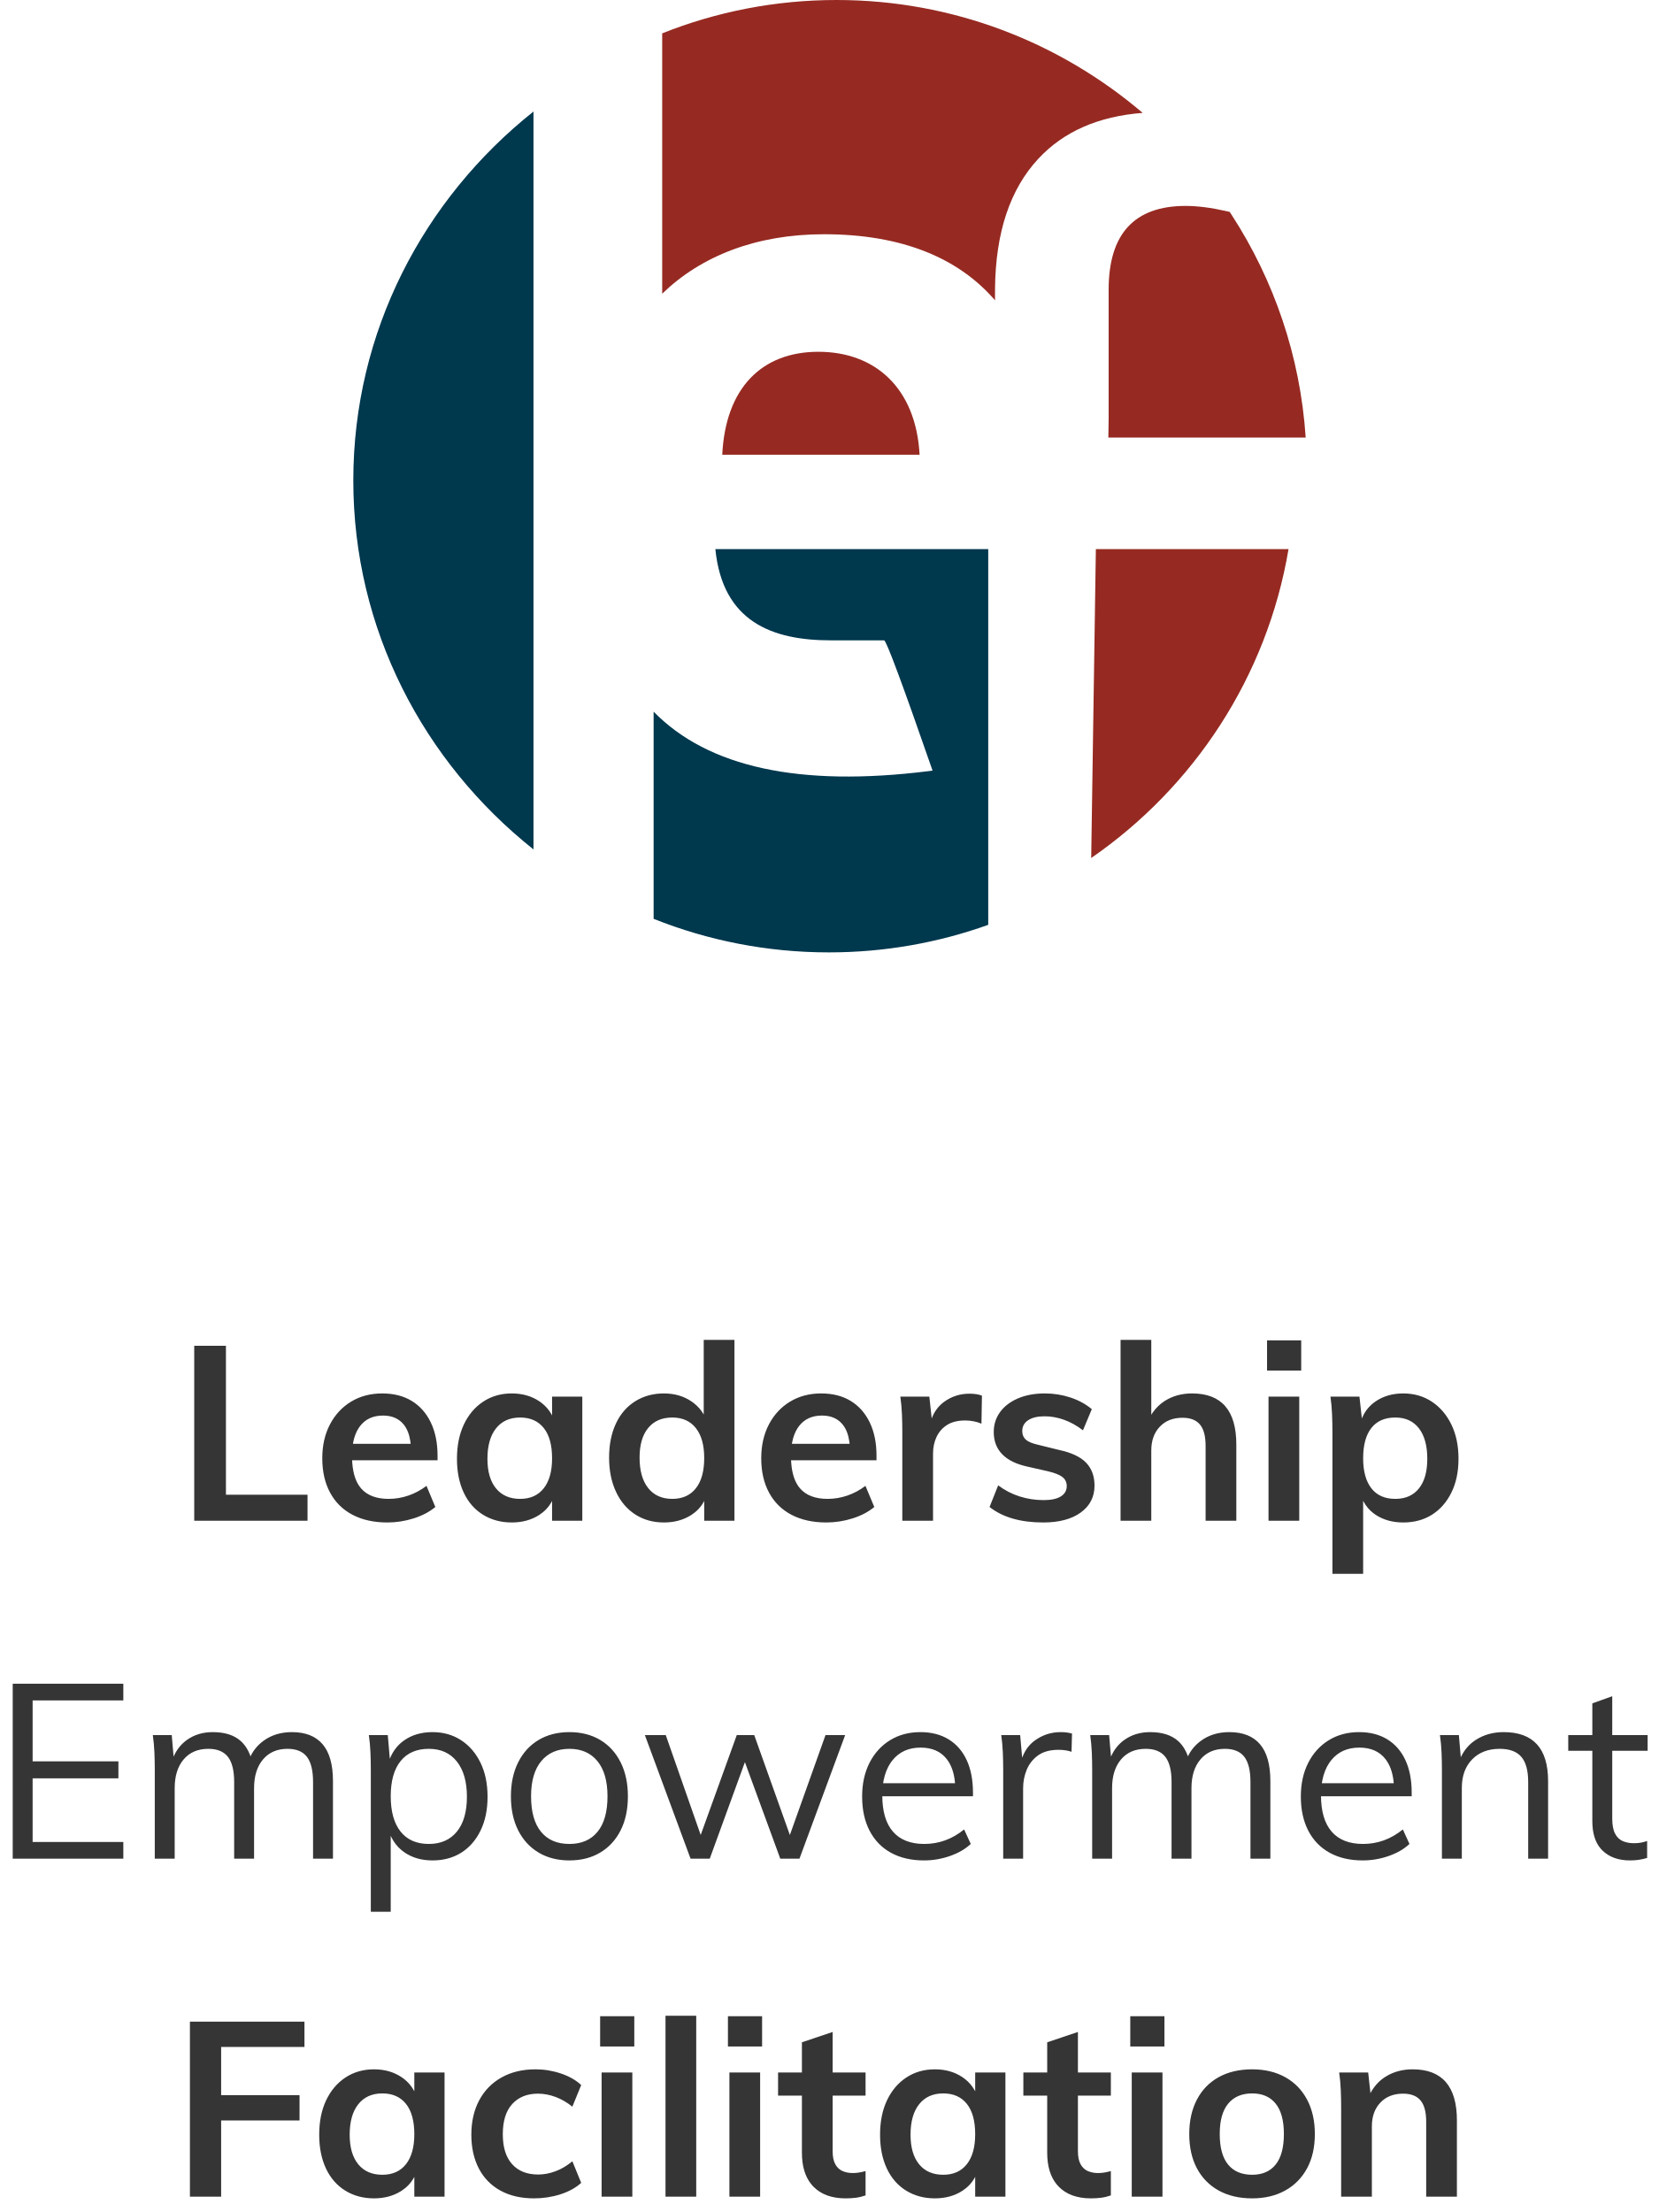
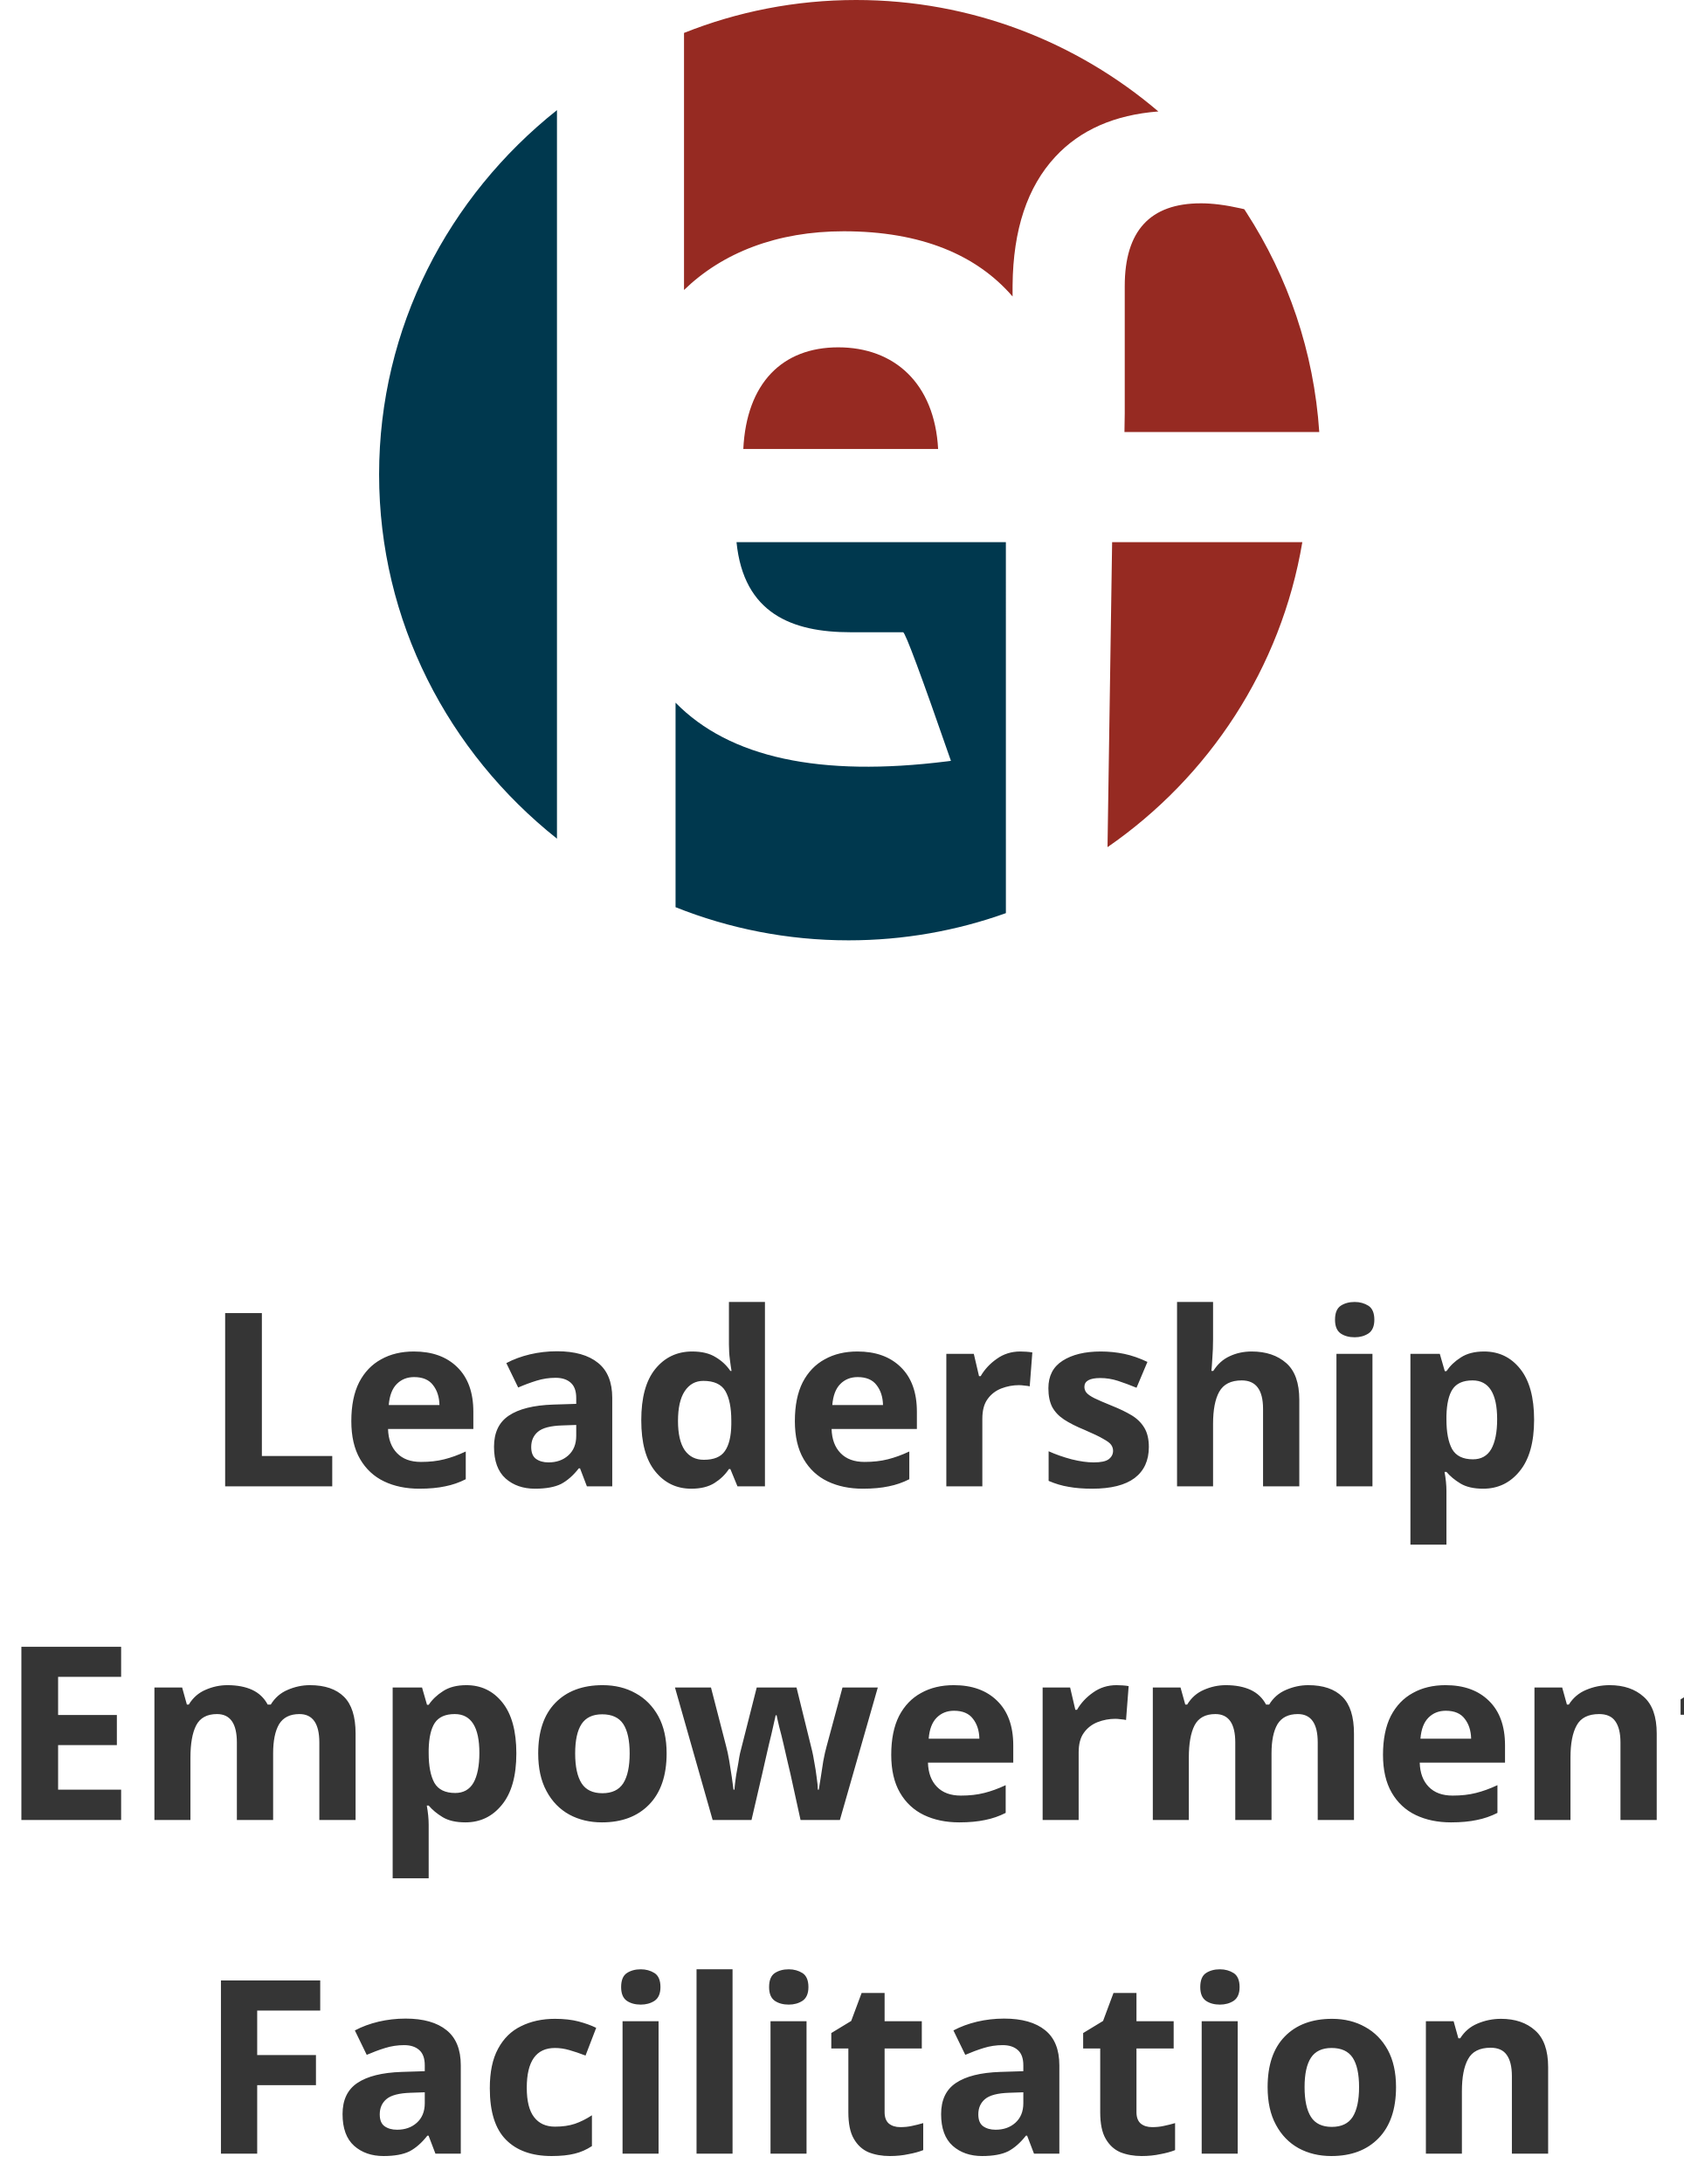
- <svg xmlns="http://www.w3.org/2000/svg" width="108px" height="144px" viewBox="0 0 108 144" version="1.1">
-   <g id="Page-1" stroke="none" stroke-width="1" fill="none" fill-rule="evenodd">
-     <g id="home" transform="translate(-1163, -6975)">
-       <g id="Group-14" transform="translate(1163, 6975)">
-         <g id="Group-8" transform="translate(23, 0)">
-           <path d="M23.57,35.748 L41.333,35.748 L41.333,60.207 C38.089,61.368 34.597,62 30.96,62 C26.932,62 23.083,61.225 19.55,59.815 L19.55,46.33 C23.105,49.961 29.073,51.25 37.455,50.199 L37.709,50.166 C35.747,44.513 34.695,41.686 34.555,41.686 C33.783,41.686 32.625,41.686 31.081,41.686 C27.253,41.686 24.041,40.464 23.57,35.748 Z" id="Path-Copy-7" fill="#00384E" />
-           <path d="M60.883,35.748 C59.481,44.061 54.72,51.241 48.036,55.856 L48.34,35.748 L60.883,35.748 Z" id="Path-Copy-8" fill="#962A22" />
-           <path d="M11.73,7.261 L11.73,55.297 C4.569,49.606 0,40.96 0,31.279 C0,21.598 4.569,12.953 11.73,7.261 Z" id="Path-Copy-9" fill="#00384E" />
-           <path d="M54.186,13.405 C54.95,13.405 55.828,13.517 56.817,13.74 L57.052,13.794 L57.196,14.015 C59.932,18.243 61.647,23.181 62,28.486 L49.153,28.486 L49.172,27.26 L49.172,18.862 C49.172,15.224 50.843,13.405 54.186,13.405 Z" id="Path-Copy-10" fill="#962A22" />
-           <path d="M30.277,22.901 C33.967,22.901 36.631,25.262 36.865,29.604 L24.018,29.604 C24.23,25.262 26.586,22.901 30.277,22.901 Z" id="Path-Copy-11" fill="#962A22" />
-           <path d="M31.458,0 C39.049,0 46.003,2.763 51.387,7.349 C48.499,7.572 46.234,8.568 44.592,10.337 C42.748,12.324 41.81,15.145 41.776,18.801 L41.775,19.005 L41.775,19.55 C39.426,16.824 35.769,15.249 30.639,15.249 C26.24,15.249 22.646,16.659 20.108,19.121 L20.108,2.171 C23.623,0.77 27.451,0 31.458,0 Z" id="Path-Copy-12" fill="#962A22" />
-         </g>
-         <path d="M20.02,99 L20.02,97.304 L14.708,97.304 L14.708,87.608 L12.644,87.608 L12.644,99 L20.02,99 Z M25.22,99.112 C25.796,99.112 26.364,99.024 26.924,98.848 C27.484,98.672 27.956,98.424 28.34,98.104 L28.34,98.104 L27.764,96.728 C27.401,97.005 27.009,97.216 26.588,97.36 C26.167,97.504 25.737,97.576 25.3,97.576 C24.5,97.576 23.903,97.349 23.508,96.896 C23.185,96.525 22.994,95.985 22.936,95.275 L22.922,95.064 L28.484,95.064 L28.484,94.76 C28.484,93.928 28.337,93.208 28.044,92.6 C27.751,91.992 27.337,91.525 26.804,91.2 C26.271,90.875 25.631,90.712 24.884,90.712 C24.116,90.712 23.439,90.891 22.852,91.248 C22.265,91.605 21.807,92.101 21.476,92.736 C21.145,93.371 20.98,94.104 20.98,94.936 C20.98,95.8 21.151,96.547 21.492,97.176 C21.833,97.805 22.321,98.285 22.956,98.616 C23.591,98.947 24.345,99.112 25.22,99.112 Z M26.733,93.992 L22.977,93.992 L23,93.858 C23.071,93.515 23.185,93.22 23.344,92.974 L23.444,92.832 C23.796,92.379 24.292,92.152 24.932,92.152 C25.529,92.152 25.985,92.355 26.3,92.76 C26.51,93.03 26.647,93.383 26.712,93.82 L26.733,93.992 Z M33.316,99.112 C33.999,99.112 34.593,98.949 35.1,98.624 C35.438,98.407 35.703,98.13 35.896,97.792 L35.94,97.708 L35.94,99 L37.908,99 L37.908,90.92 L35.94,90.92 L35.94,92.148 L35.896,92.062 C35.735,91.779 35.524,91.536 35.263,91.333 L35.1,91.216 C34.593,90.88 33.999,90.712 33.316,90.712 C32.612,90.712 31.991,90.891 31.452,91.248 C30.913,91.605 30.495,92.101 30.196,92.736 C29.897,93.371 29.748,94.115 29.748,94.968 C29.748,95.811 29.895,96.544 30.188,97.168 C30.481,97.792 30.9,98.272 31.444,98.608 C31.988,98.944 32.612,99.112 33.316,99.112 Z M33.86,97.576 C33.188,97.576 32.665,97.349 32.292,96.896 C31.919,96.443 31.732,95.8 31.732,94.968 C31.732,94.115 31.919,93.453 32.292,92.984 C32.665,92.515 33.188,92.28 33.86,92.28 C34.521,92.28 35.033,92.507 35.396,92.96 C35.759,93.413 35.94,94.072 35.94,94.936 C35.94,95.779 35.759,96.429 35.396,96.888 C35.033,97.347 34.521,97.576 33.86,97.576 Z M43.22,99.112 C43.903,99.112 44.497,98.949 45.004,98.624 C45.342,98.407 45.607,98.13 45.8,97.792 L45.844,97.708 L45.844,99 L47.812,99 L47.812,87.224 L45.812,87.224 L45.812,92.086 L45.8,92.063 C45.639,91.787 45.428,91.546 45.167,91.342 L45.004,91.224 C44.497,90.883 43.903,90.712 43.22,90.712 C42.516,90.712 41.892,90.883 41.348,91.224 C40.804,91.565 40.385,92.051 40.092,92.68 C39.799,93.309 39.652,94.045 39.652,94.888 C39.652,95.731 39.801,96.472 40.1,97.112 C40.399,97.752 40.817,98.245 41.356,98.592 C41.895,98.939 42.516,99.112 43.22,99.112 Z M43.764,97.576 C43.092,97.576 42.569,97.341 42.196,96.872 C41.823,96.403 41.636,95.741 41.636,94.888 C41.636,94.056 41.823,93.413 42.196,92.96 C42.569,92.507 43.092,92.28 43.764,92.28 C44.425,92.28 44.937,92.509 45.3,92.968 C45.663,93.427 45.844,94.077 45.844,94.92 C45.844,95.773 45.663,96.429 45.3,96.888 C44.937,97.347 44.425,97.576 43.764,97.576 Z M53.796,99.112 C54.372,99.112 54.94,99.024 55.5,98.848 C56.06,98.672 56.532,98.424 56.916,98.104 L56.916,98.104 L56.34,96.728 C55.977,97.005 55.585,97.216 55.164,97.36 C54.743,97.504 54.313,97.576 53.876,97.576 C53.076,97.576 52.479,97.349 52.084,96.896 C51.761,96.525 51.57,95.985 51.512,95.275 L51.498,95.064 L57.06,95.064 L57.06,94.76 C57.06,93.928 56.913,93.208 56.62,92.6 C56.327,91.992 55.913,91.525 55.38,91.2 C54.847,90.875 54.207,90.712 53.46,90.712 C52.692,90.712 52.015,90.891 51.428,91.248 C50.841,91.605 50.383,92.101 50.052,92.736 C49.721,93.371 49.556,94.104 49.556,94.936 C49.556,95.8 49.727,96.547 50.068,97.176 C50.409,97.805 50.897,98.285 51.532,98.616 C52.167,98.947 52.921,99.112 53.796,99.112 Z M55.309,93.992 L51.553,93.992 L51.576,93.858 C51.647,93.515 51.761,93.22 51.92,92.974 L52.02,92.832 C52.372,92.379 52.868,92.152 53.508,92.152 C54.105,92.152 54.561,92.355 54.876,92.76 C55.086,93.03 55.223,93.383 55.288,93.82 L55.309,93.992 Z M60.74,99 L60.74,94.632 C60.74,94.227 60.817,93.861 60.972,93.536 C61.127,93.211 61.356,92.952 61.66,92.76 C61.964,92.568 62.356,92.472 62.836,92.472 C63.209,92.472 63.561,92.541 63.892,92.68 L63.892,92.68 L63.924,90.856 C63.817,90.813 63.695,90.781 63.556,90.76 C63.417,90.739 63.268,90.728 63.108,90.728 C62.489,90.728 61.935,90.909 61.444,91.272 C61.117,91.514 60.868,91.834 60.697,92.232 L60.654,92.346 L60.5,90.92 L58.612,90.92 C58.665,91.293 58.7,91.675 58.716,92.064 C58.732,92.453 58.74,92.835 58.74,93.208 L58.74,93.208 L58.74,99 L60.74,99 Z M67.908,99.112 C68.943,99.112 69.759,98.896 70.356,98.464 C70.953,98.032 71.252,97.448 71.252,96.712 C71.252,96.093 71.068,95.595 70.7,95.216 C70.332,94.837 69.748,94.563 68.948,94.392 L68.948,94.392 L67.588,94.056 C67.204,93.971 66.935,93.859 66.78,93.72 C66.625,93.581 66.548,93.395 66.548,93.16 C66.548,92.861 66.676,92.627 66.932,92.456 C67.188,92.285 67.545,92.2 68.004,92.2 C68.42,92.2 68.839,92.275 69.26,92.424 C69.681,92.573 70.095,92.803 70.5,93.112 L70.5,93.112 L71.076,91.736 C70.681,91.405 70.217,91.152 69.684,90.976 C69.151,90.8 68.596,90.712 68.02,90.712 C67.359,90.712 66.777,90.819 66.276,91.032 C65.775,91.245 65.385,91.541 65.108,91.92 C64.831,92.299 64.692,92.733 64.692,93.224 C64.692,93.811 64.876,94.293 65.244,94.672 C65.612,95.051 66.164,95.32 66.9,95.48 L66.9,95.48 L68.244,95.784 C68.681,95.891 68.991,96.016 69.172,96.16 C69.353,96.304 69.444,96.499 69.444,96.744 C69.444,97.032 69.316,97.256 69.06,97.416 C68.804,97.576 68.431,97.656 67.94,97.656 C67.396,97.656 66.873,97.576 66.372,97.416 C65.871,97.256 65.407,97.016 64.98,96.696 L64.98,96.696 L64.42,98.104 C65.273,98.776 66.436,99.112 67.908,99.112 Z M74.948,99 L74.948,94.424 C74.948,93.784 75.132,93.269 75.5,92.88 C75.868,92.491 76.361,92.296 76.98,92.296 C77.492,92.296 77.871,92.443 78.116,92.736 C78.361,93.029 78.484,93.491 78.484,94.12 L78.484,94.12 L78.484,99 L80.484,99 L80.484,94.04 C80.484,91.821 79.524,90.712 77.604,90.712 C76.943,90.712 76.359,90.869 75.852,91.184 C75.535,91.381 75.268,91.635 75.049,91.946 L74.948,92.101 L74.948,87.224 L72.948,87.224 L72.948,99 L74.948,99 Z M84.708,89.224 L84.708,87.256 L82.484,87.256 L82.484,89.224 L84.708,89.224 Z M84.58,99 L84.58,90.92 L82.58,90.92 L82.58,99 L84.58,99 Z M88.74,102.456 L88.74,97.695 L88.79,97.792 C88.946,98.073 89.153,98.313 89.411,98.511 L89.572,98.624 C90.073,98.949 90.665,99.112 91.348,99.112 C92.063,99.112 92.687,98.944 93.22,98.608 C93.753,98.272 94.175,97.792 94.484,97.168 C94.793,96.544 94.948,95.811 94.948,94.968 C94.948,94.115 94.793,93.371 94.484,92.736 C94.175,92.101 93.751,91.605 93.212,91.248 C92.673,90.891 92.052,90.712 91.348,90.712 C90.665,90.712 90.073,90.88 89.572,91.216 C89.182,91.477 88.892,91.818 88.702,92.237 L88.657,92.348 L88.5,90.92 L86.612,90.92 C86.665,91.293 86.7,91.675 86.716,92.064 C86.732,92.453 86.74,92.835 86.74,93.208 L86.74,93.208 L86.74,102.456 L88.74,102.456 Z M90.836,97.576 C90.153,97.576 89.633,97.347 89.276,96.888 C88.919,96.429 88.74,95.779 88.74,94.936 C88.74,94.072 88.919,93.413 89.276,92.96 C89.633,92.507 90.153,92.28 90.836,92.28 C91.497,92.28 92.009,92.515 92.372,92.984 C92.735,93.453 92.916,94.115 92.916,94.968 C92.916,95.8 92.735,96.443 92.372,96.896 C92.009,97.349 91.497,97.576 90.836,97.576 Z M8.028,121 L8.028,119.912 L2.124,119.912 L2.124,115.768 L7.708,115.768 L7.708,114.664 L2.124,114.664 L2.124,110.696 L8.028,110.696 L8.028,109.608 L0.828,109.608 L0.828,121 L8.028,121 Z M11.372,121 L11.372,116.408 C11.372,115.619 11.567,114.995 11.956,114.536 C12.345,114.077 12.881,113.848 13.564,113.848 C14.14,113.848 14.564,114.021 14.836,114.368 C15.108,114.715 15.244,115.261 15.244,116.008 L15.244,116.008 L15.244,121 L16.54,121 L16.54,116.408 C16.54,115.619 16.735,114.995 17.124,114.536 C17.513,114.077 18.044,113.848 18.716,113.848 C19.292,113.848 19.713,114.021 19.98,114.368 C20.247,114.715 20.38,115.261 20.38,116.008 L20.38,116.008 L20.38,121 L21.676,121 L21.676,115.944 C21.676,114.877 21.452,114.08 21.004,113.552 C20.556,113.024 19.889,112.76 19.004,112.76 C18.279,112.76 17.657,112.952 17.14,113.336 C16.795,113.592 16.527,113.907 16.336,114.282 L16.308,114.342 L16.276,114.246 C16.154,113.932 15.993,113.67 15.793,113.457 L15.668,113.336 C15.236,112.952 14.631,112.76 13.852,112.76 C13.201,112.76 12.639,112.931 12.164,113.272 C11.795,113.537 11.511,113.89 11.313,114.33 L11.301,114.356 L11.18,112.952 L9.948,112.952 C10.001,113.325 10.036,113.701 10.052,114.08 C10.068,114.459 10.076,114.835 10.076,115.208 L10.076,115.208 L10.076,121 L11.372,121 Z M25.436,124.456 L25.436,119.508 L25.496,119.636 C25.658,119.952 25.871,120.221 26.135,120.441 L26.3,120.568 C26.812,120.931 27.431,121.112 28.156,121.112 C28.871,121.112 29.495,120.944 30.028,120.608 C30.561,120.272 30.98,119.792 31.284,119.168 C31.588,118.544 31.74,117.811 31.74,116.968 C31.74,116.125 31.588,115.389 31.284,114.76 C30.98,114.131 30.559,113.64 30.02,113.288 C29.481,112.936 28.86,112.76 28.156,112.76 C27.431,112.76 26.812,112.941 26.3,113.304 C25.902,113.586 25.604,113.962 25.405,114.431 L25.378,114.502 L25.244,112.952 L24.012,112.952 C24.065,113.325 24.1,113.701 24.116,114.08 C24.132,114.459 24.14,114.835 24.14,115.208 L24.14,115.208 L24.14,124.456 L25.436,124.456 Z M27.916,120.04 C27.116,120.04 26.503,119.771 26.076,119.232 C25.649,118.693 25.436,117.928 25.436,116.936 C25.436,115.944 25.649,115.181 26.076,114.648 C26.503,114.115 27.116,113.848 27.916,113.848 C28.695,113.848 29.303,114.123 29.74,114.672 C30.177,115.221 30.396,115.987 30.396,116.968 C30.396,117.949 30.177,118.707 29.74,119.24 C29.303,119.773 28.695,120.04 27.916,120.04 Z M37.068,121.112 C37.836,121.112 38.505,120.941 39.076,120.6 C39.647,120.259 40.089,119.776 40.404,119.152 C40.719,118.528 40.876,117.789 40.876,116.936 C40.876,116.093 40.719,115.357 40.404,114.728 C40.089,114.099 39.647,113.613 39.076,113.272 C38.505,112.931 37.836,112.76 37.068,112.76 C36.3,112.76 35.631,112.931 35.06,113.272 C34.489,113.613 34.047,114.099 33.732,114.728 C33.417,115.357 33.26,116.093 33.26,116.936 C33.26,117.789 33.417,118.528 33.732,119.152 C34.047,119.776 34.489,120.259 35.06,120.6 C35.631,120.941 36.3,121.112 37.068,121.112 Z M37.068,120.04 C36.268,120.04 35.652,119.776 35.22,119.248 C34.788,118.72 34.572,117.949 34.572,116.936 C34.572,115.944 34.793,115.181 35.236,114.648 C35.679,114.115 36.289,113.848 37.068,113.848 C37.847,113.848 38.455,114.115 38.892,114.648 C39.329,115.181 39.548,115.944 39.548,116.936 C39.548,117.949 39.332,118.72 38.9,119.248 C38.468,119.776 37.857,120.04 37.068,120.04 Z M46.204,121 L48.493,114.715 L50.796,121 L52.044,121 L55.02,112.952 L53.74,112.952 L51.42,119.457 L49.1,112.952 L47.964,112.952 L45.615,119.455 L43.34,112.952 L41.98,112.952 L44.956,121 L46.204,121 Z M60.156,121.112 C60.732,121.112 61.295,121.016 61.844,120.824 C62.393,120.632 62.844,120.371 63.196,120.04 L63.196,120.04 L62.764,119.096 C62.369,119.416 61.956,119.653 61.524,119.808 C61.092,119.963 60.641,120.04 60.172,120.04 C59.276,120.04 58.596,119.773 58.132,119.24 C57.668,118.707 57.436,117.917 57.436,116.872 L57.437,116.936 L63.34,116.936 L63.34,116.696 C63.34,115.875 63.204,115.171 62.932,114.584 C62.66,113.997 62.268,113.547 61.756,113.232 C61.244,112.917 60.631,112.76 59.916,112.76 C59.169,112.76 58.511,112.936 57.94,113.288 C57.369,113.64 56.924,114.131 56.604,114.76 C56.284,115.389 56.124,116.12 56.124,116.952 C56.124,117.816 56.287,118.56 56.612,119.184 C56.937,119.808 57.401,120.285 58.004,120.616 C58.607,120.947 59.324,121.112 60.156,121.112 Z M62.17,116.088 L57.491,116.088 L57.524,115.897 C57.612,115.451 57.765,115.068 57.985,114.747 L58.1,114.592 C58.543,114.043 59.153,113.768 59.932,113.768 C60.679,113.768 61.247,114.019 61.636,114.52 C61.919,114.885 62.094,115.365 62.16,115.961 L62.17,116.088 Z M66.604,121 L66.604,116.408 C66.604,115.992 66.681,115.595 66.836,115.216 C66.991,114.837 67.236,114.525 67.572,114.28 C67.908,114.035 68.353,113.912 68.908,113.912 C69.228,113.912 69.511,113.955 69.756,114.04 L69.756,114.04 L69.788,112.856 C69.681,112.824 69.567,112.8 69.444,112.784 C69.321,112.768 69.191,112.76 69.052,112.76 C68.433,112.76 67.876,112.939 67.38,113.296 C67.049,113.534 66.796,113.849 66.619,114.242 L66.543,114.43 L66.412,112.952 L65.18,112.952 C65.233,113.325 65.268,113.701 65.284,114.08 C65.3,114.459 65.308,114.835 65.308,115.208 L65.308,115.208 L65.308,121 L66.604,121 Z M72.396,121 L72.396,116.408 C72.396,115.619 72.591,114.995 72.98,114.536 C73.369,114.077 73.905,113.848 74.588,113.848 C75.164,113.848 75.588,114.021 75.86,114.368 C76.132,114.715 76.268,115.261 76.268,116.008 L76.268,116.008 L76.268,121 L77.564,121 L77.564,116.408 C77.564,115.619 77.759,114.995 78.148,114.536 C78.537,114.077 79.068,113.848 79.74,113.848 C80.316,113.848 80.737,114.021 81.004,114.368 C81.271,114.715 81.404,115.261 81.404,116.008 L81.404,116.008 L81.404,121 L82.7,121 L82.7,115.944 C82.7,114.877 82.476,114.08 82.028,113.552 C81.58,113.024 80.913,112.76 80.028,112.76 C79.303,112.76 78.681,112.952 78.164,113.336 C77.819,113.592 77.551,113.907 77.36,114.282 L77.332,114.342 L77.3,114.246 C77.178,113.932 77.017,113.67 76.817,113.457 L76.692,113.336 C76.26,112.952 75.655,112.76 74.876,112.76 C74.225,112.76 73.663,112.931 73.188,113.272 C72.819,113.537 72.535,113.89 72.337,114.33 L72.325,114.356 L72.204,112.952 L70.972,112.952 C71.025,113.325 71.06,113.701 71.076,114.08 C71.092,114.459 71.1,114.835 71.1,115.208 L71.1,115.208 L71.1,121 L72.396,121 Z M88.716,121.112 C89.292,121.112 89.855,121.016 90.404,120.824 C90.953,120.632 91.404,120.371 91.756,120.04 L91.756,120.04 L91.324,119.096 C90.929,119.416 90.516,119.653 90.084,119.808 C89.652,119.963 89.201,120.04 88.732,120.04 C87.836,120.04 87.156,119.773 86.692,119.24 C86.228,118.707 85.996,117.917 85.996,116.872 L85.997,116.936 L91.9,116.936 L91.9,116.696 C91.9,115.875 91.764,115.171 91.492,114.584 C91.22,113.997 90.828,113.547 90.316,113.232 C89.804,112.917 89.191,112.76 88.476,112.76 C87.729,112.76 87.071,112.936 86.5,113.288 C85.929,113.64 85.484,114.131 85.164,114.76 C84.844,115.389 84.684,116.12 84.684,116.952 C84.684,117.816 84.847,118.56 85.172,119.184 C85.497,119.808 85.961,120.285 86.564,120.616 C87.167,120.947 87.884,121.112 88.716,121.112 Z M90.73,116.088 L86.051,116.088 L86.084,115.897 C86.172,115.451 86.325,115.068 86.545,114.747 L86.66,114.592 C87.103,114.043 87.713,113.768 88.492,113.768 C89.239,113.768 89.807,114.019 90.196,114.52 C90.479,114.885 90.654,115.365 90.72,115.961 L90.73,116.088 Z M95.164,121 L95.164,116.392 C95.164,115.613 95.388,114.995 95.836,114.536 C96.284,114.077 96.881,113.848 97.628,113.848 C98.268,113.848 98.737,114.021 99.036,114.368 C99.335,114.715 99.484,115.261 99.484,116.008 L99.484,116.008 L99.484,121 L100.78,121 L100.78,115.944 C100.78,113.821 99.815,112.76 97.884,112.76 C97.201,112.76 96.599,112.928 96.076,113.264 C95.669,113.525 95.353,113.882 95.127,114.334 L95.097,114.399 L94.972,112.952 L93.74,112.952 C93.793,113.325 93.828,113.701 93.844,114.08 C93.86,114.459 93.868,114.835 93.868,115.208 L93.868,115.208 L93.868,121 L95.164,121 Z M106.108,121.112 C106.321,121.112 106.516,121.099 106.692,121.072 C106.868,121.045 107.047,121.005 107.228,120.952 L107.228,120.952 L107.228,119.848 C107.068,119.901 106.924,119.939 106.796,119.96 C106.668,119.981 106.524,119.992 106.364,119.992 C106.097,119.992 105.857,119.947 105.644,119.856 C105.431,119.765 105.263,119.603 105.14,119.368 C105.017,119.133 104.956,118.803 104.956,118.376 L104.956,118.376 L104.956,113.976 L107.26,113.976 L107.26,112.952 L104.956,112.952 L104.956,110.424 L103.66,110.888 L103.66,112.952 L102.092,112.952 L102.092,113.976 L103.66,113.976 L103.66,118.552 C103.66,119.328 103.843,119.927 104.209,120.35 L104.324,120.472 C104.767,120.899 105.361,121.112 106.108,121.112 Z M14.396,143 L14.396,138.04 L19.5,138.04 L19.5,136.392 L14.396,136.392 L14.396,133.256 L19.82,133.256 L19.82,131.608 L12.364,131.608 L12.364,143 L14.396,143 Z M24.348,143.112 C25.031,143.112 25.625,142.949 26.132,142.624 C26.47,142.407 26.735,142.13 26.928,141.792 L26.972,141.708 L26.972,143 L28.94,143 L28.94,134.92 L26.972,134.92 L26.972,136.148 L26.928,136.062 C26.767,135.779 26.556,135.536 26.295,135.333 L26.132,135.216 C25.625,134.88 25.031,134.712 24.348,134.712 C23.644,134.712 23.023,134.891 22.484,135.248 C21.945,135.605 21.527,136.101 21.228,136.736 C20.929,137.371 20.78,138.115 20.78,138.968 C20.78,139.811 20.927,140.544 21.22,141.168 C21.513,141.792 21.932,142.272 22.476,142.608 C23.02,142.944 23.644,143.112 24.348,143.112 Z M24.892,141.576 C24.22,141.576 23.697,141.349 23.324,140.896 C22.951,140.443 22.764,139.8 22.764,138.968 C22.764,138.115 22.951,137.453 23.324,136.984 C23.697,136.515 24.22,136.28 24.892,136.28 C25.553,136.28 26.065,136.507 26.428,136.96 C26.791,137.413 26.972,138.072 26.972,138.936 C26.972,139.779 26.791,140.429 26.428,140.888 C26.065,141.347 25.553,141.576 24.892,141.576 Z M34.764,143.112 C35.361,143.112 35.935,143.024 36.484,142.848 C37.033,142.672 37.484,142.424 37.836,142.104 L37.836,142.104 L37.26,140.696 C36.919,140.984 36.556,141.2 36.172,141.344 C35.788,141.488 35.409,141.56 35.036,141.56 C34.311,141.56 33.745,141.336 33.34,140.888 C32.935,140.44 32.732,139.789 32.732,138.936 C32.732,138.072 32.937,137.416 33.348,136.968 C33.759,136.52 34.316,136.296 35.02,136.296 C35.404,136.296 35.788,136.368 36.172,136.512 C36.556,136.656 36.919,136.867 37.26,137.144 L37.26,137.144 L37.836,135.736 C37.495,135.416 37.055,135.165 36.516,134.984 C35.977,134.803 35.425,134.712 34.86,134.712 C34.017,134.712 33.281,134.888 32.652,135.24 C32.023,135.592 31.537,136.088 31.196,136.728 C30.855,137.368 30.684,138.115 30.684,138.968 C30.684,139.811 30.847,140.544 31.172,141.168 C31.497,141.792 31.967,142.272 32.58,142.608 C33.193,142.944 33.921,143.112 34.764,143.112 Z M41.292,133.224 L41.292,131.256 L39.068,131.256 L39.068,133.224 L41.292,133.224 Z M41.164,143 L41.164,134.92 L39.164,134.92 L39.164,143 L41.164,143 Z M45.324,143 L45.324,131.224 L43.324,131.224 L43.324,143 L45.324,143 Z M49.612,133.224 L49.612,131.256 L47.388,131.256 L47.388,133.224 L49.612,133.224 Z M49.484,143 L49.484,134.92 L47.484,134.92 L47.484,143 L49.484,143 Z M55.052,143.112 C55.287,143.112 55.508,143.099 55.716,143.072 C55.924,143.045 56.135,142.995 56.348,142.92 L56.348,142.92 L56.348,141.336 C56.188,141.379 56.044,141.411 55.916,141.432 C55.788,141.453 55.655,141.464 55.516,141.464 C55.271,141.464 55.049,141.421 54.852,141.336 C54.655,141.251 54.497,141.104 54.38,140.896 C54.263,140.688 54.204,140.403 54.204,140.04 L54.204,140.04 L54.204,136.424 L56.348,136.424 L56.348,134.92 L54.204,134.92 L54.204,132.28 L52.204,132.952 L52.204,134.92 L50.652,134.92 L50.652,136.424 L52.204,136.424 L52.204,140.136 C52.204,141.016 52.412,141.708 52.829,142.211 L52.948,142.344 C53.444,142.856 54.145,143.112 55.052,143.112 Z M60.86,143.112 C61.543,143.112 62.137,142.949 62.644,142.624 C62.982,142.407 63.247,142.13 63.44,141.792 L63.484,141.708 L63.484,143 L65.452,143 L65.452,134.92 L63.484,134.92 L63.484,136.148 L63.44,136.062 C63.279,135.779 63.068,135.536 62.807,135.333 L62.644,135.216 C62.137,134.88 61.543,134.712 60.86,134.712 C60.156,134.712 59.535,134.891 58.996,135.248 C58.457,135.605 58.039,136.101 57.74,136.736 C57.441,137.371 57.292,138.115 57.292,138.968 C57.292,139.811 57.439,140.544 57.732,141.168 C58.025,141.792 58.444,142.272 58.988,142.608 C59.532,142.944 60.156,143.112 60.86,143.112 Z M61.404,141.576 C60.732,141.576 60.209,141.349 59.836,140.896 C59.463,140.443 59.276,139.8 59.276,138.968 C59.276,138.115 59.463,137.453 59.836,136.984 C60.209,136.515 60.732,136.28 61.404,136.28 C62.065,136.28 62.577,136.507 62.94,136.96 C63.303,137.413 63.484,138.072 63.484,138.936 C63.484,139.779 63.303,140.429 62.94,140.888 C62.577,141.347 62.065,141.576 61.404,141.576 Z M71.02,143.112 C71.255,143.112 71.476,143.099 71.684,143.072 C71.892,143.045 72.103,142.995 72.316,142.92 L72.316,142.92 L72.316,141.336 C72.156,141.379 72.012,141.411 71.884,141.432 C71.756,141.453 71.623,141.464 71.484,141.464 C71.239,141.464 71.017,141.421 70.82,141.336 C70.623,141.251 70.465,141.104 70.348,140.896 C70.231,140.688 70.172,140.403 70.172,140.04 L70.172,140.04 L70.172,136.424 L72.316,136.424 L72.316,134.92 L70.172,134.92 L70.172,132.28 L68.172,132.952 L68.172,134.92 L66.62,134.92 L66.62,136.424 L68.172,136.424 L68.172,140.136 C68.172,141.016 68.38,141.708 68.797,142.211 L68.916,142.344 C69.412,142.856 70.113,143.112 71.02,143.112 Z M75.804,133.224 L75.804,131.256 L73.58,131.256 L73.58,133.224 L75.804,133.224 Z M75.676,143 L75.676,134.92 L73.676,134.92 L73.676,143 L75.676,143 Z M81.516,143.112 C82.337,143.112 83.055,142.941 83.668,142.6 C84.281,142.259 84.756,141.776 85.092,141.152 C85.428,140.528 85.596,139.784 85.596,138.92 C85.596,138.067 85.428,137.323 85.092,136.688 C84.756,136.053 84.281,135.565 83.668,135.224 C83.055,134.883 82.337,134.712 81.516,134.712 C80.673,134.712 79.945,134.883 79.332,135.224 C78.719,135.565 78.247,136.053 77.916,136.688 C77.585,137.323 77.42,138.067 77.42,138.92 C77.42,139.784 77.585,140.528 77.916,141.152 C78.247,141.776 78.719,142.259 79.332,142.6 C79.945,142.941 80.673,143.112 81.516,143.112 Z M81.516,141.576 C80.833,141.576 80.311,141.355 79.948,140.912 C79.585,140.469 79.404,139.805 79.404,138.92 C79.404,138.045 79.588,137.387 79.956,136.944 C80.324,136.501 80.844,136.28 81.516,136.28 C82.177,136.28 82.687,136.501 83.044,136.944 C83.401,137.387 83.58,138.045 83.58,138.92 C83.58,139.805 83.401,140.469 83.044,140.912 C82.687,141.355 82.177,141.576 81.516,141.576 Z M89.308,143 L89.308,138.424 C89.308,137.784 89.492,137.269 89.86,136.88 C90.228,136.491 90.721,136.296 91.34,136.296 C91.852,136.296 92.231,136.443 92.476,136.736 C92.721,137.029 92.844,137.491 92.844,138.12 L92.844,138.12 L92.844,143 L94.844,143 L94.844,138.04 C94.844,135.821 93.884,134.712 91.964,134.712 C91.303,134.712 90.719,134.869 90.212,135.184 C89.832,135.42 89.522,135.738 89.284,136.139 L89.216,136.263 L89.068,134.92 L87.18,134.92 C87.233,135.293 87.268,135.672 87.284,136.056 C87.3,136.44 87.308,136.824 87.308,137.208 L87.308,137.208 L87.308,143 L89.308,143 Z" id="LeadershipEmpowermentFacilitation" fill="#353535" fill-rule="nonzero" />
-       </g>
-     </g>
+ <svg xmlns="http://www.w3.org/2000/svg" width="111" height="144">
+   <g fill="none" fill-rule="evenodd">
+     <path d="M48.57 35.748h17.763l.001 24.459C63.089 61.368 59.597 62 55.96 62c-4.028 0-7.877-.775-11.41-2.185l-0-13.485c3.555 3.631 9.524 4.92 17.905 3.869l.255-.033c-1.962-5.653-3.014-8.48-3.154-8.48H56.081c-3.828 0-7.039-1.222-7.511-5.939z" fill="#00384E" />
+     <path d="M85.883 35.748c-1.401 8.313-6.163 15.493-12.847 20.108l.304-20.108h12.543z" fill="#962A22" />
+     <path d="M36.73 7.261V55.297C29.569 49.606 25 40.96 25 31.279c0-9.681 4.569-18.327 11.73-24.018z" fill="#00384E" />
+     <path d="M79.186 13.405c.765 0 1.642.111 2.631.334l.235.054.145.222C84.932 18.243 86.647 23.181 87 28.486H74.153l.019-1.226V18.862c0-3.637 1.671-5.456 5.014-5.456zM55.277 22.901c3.691 0 6.354 2.362 6.588 6.703H49.018c.212-4.341 2.568-6.703 6.259-6.703zM56.458 0c7.592 0 14.545 2.763 19.93 7.349-2.889.223-5.154 1.219-6.796 2.988-1.844 1.987-2.782 4.808-2.816 8.464l-.001.204 0.0.544c-2.35-2.726-6.006-4.3-11.136-4.3-4.4 0-7.993 1.41-10.531 3.872V2.171C48.623.77 52.451 0 56.458 0z" fill="#962A22" />
+     <text font-family="Muli-Bold, Muli" font-size="16" font-weight="bold" fill="#353535" transform="translate(-63)">
+       <tspan x="76.412" y="98">Leadership</tspan>
+       <tspan x="62.972" y="120">Empowerment</tspan>
+       <tspan x="76.132" y="142">Facilitation</tspan>
+     </text>
  </g>
</svg>
